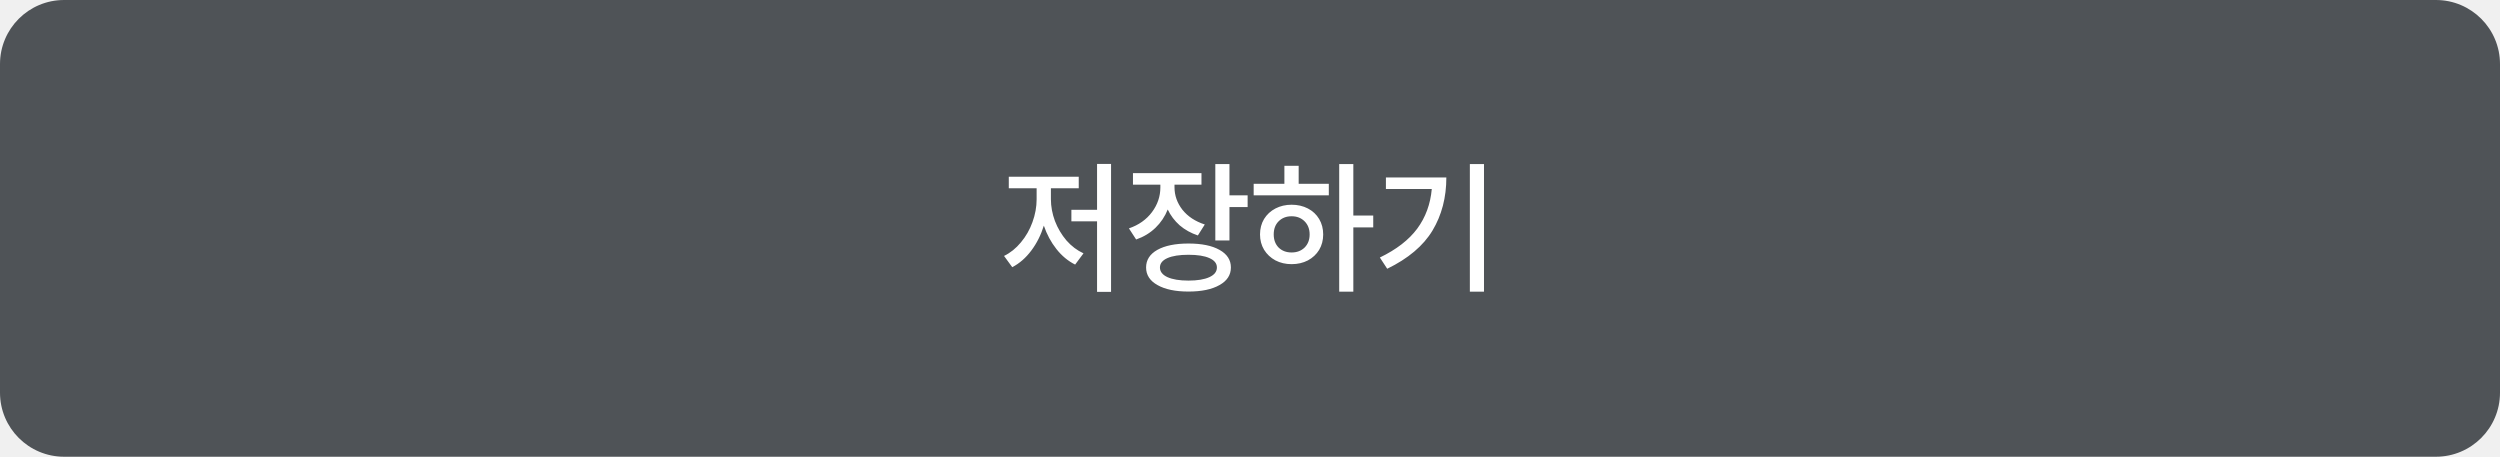
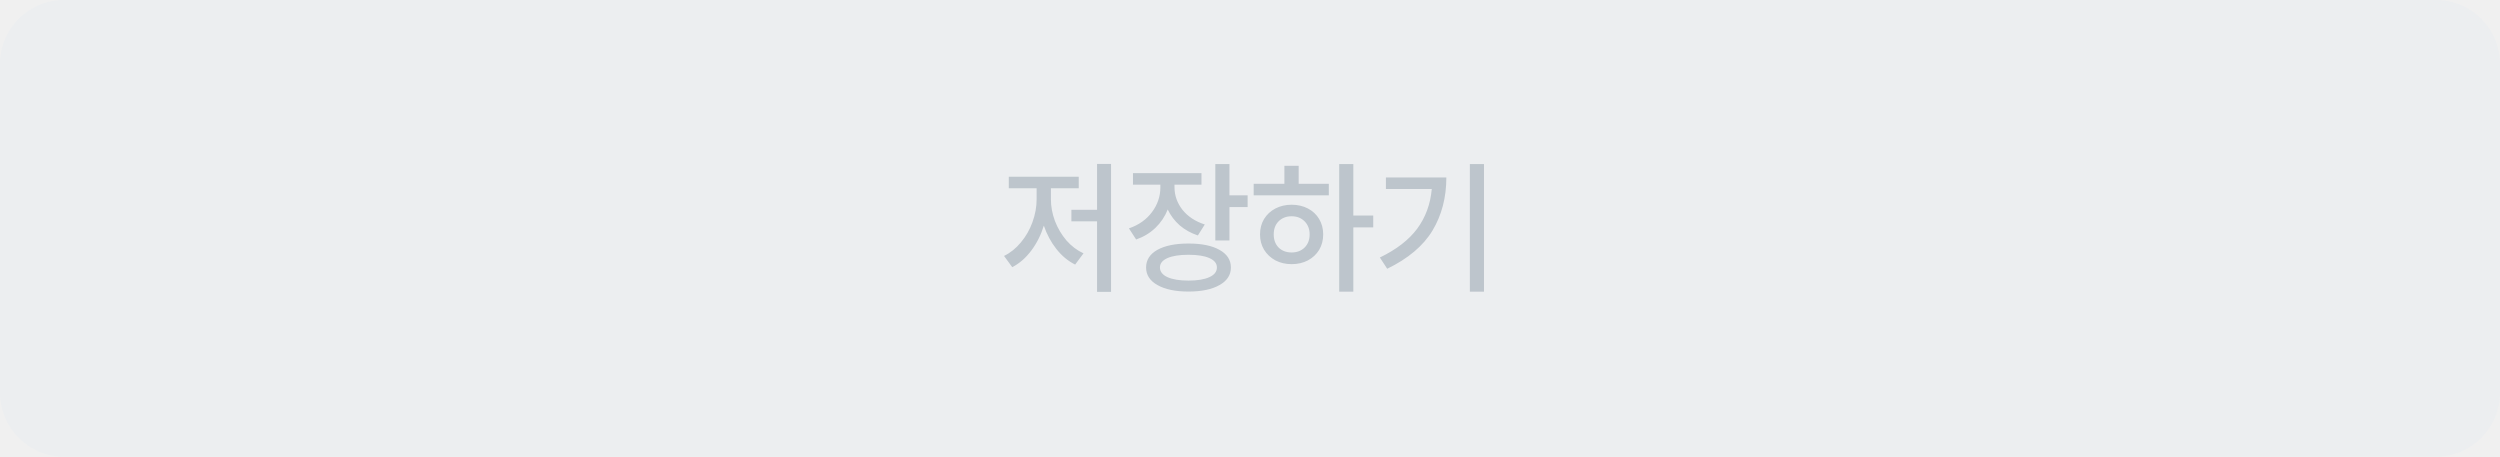
<svg xmlns="http://www.w3.org/2000/svg" width="312" height="57" viewBox="0 0 312 57" fill="none">
-   <rect width="312" height="57" rx="8" fill="#4F5357" />
-   <path d="M138.659 20.456V36.422H136.913V27.62H133.709V26.18H136.913V20.456H138.659ZM125.303 31.94C126.095 31.556 126.797 30.992 127.409 30.248C128.033 29.504 128.513 28.664 128.849 27.728C129.197 26.78 129.371 25.826 129.371 24.866V23.498H125.897V22.058H134.627V23.498H131.153V24.866C131.153 25.766 131.321 26.672 131.657 27.584C132.005 28.484 132.485 29.294 133.097 30.014C133.721 30.722 134.429 31.256 135.221 31.616L134.177 33.02C133.289 32.576 132.509 31.928 131.837 31.076C131.165 30.224 130.643 29.252 130.271 28.16C129.911 29.324 129.389 30.362 128.705 31.274C128.021 32.186 127.229 32.876 126.329 33.344L125.303 31.94ZM149.944 21.608V23.048H146.578V23.372C146.578 24.392 146.908 25.328 147.568 26.18C148.24 27.02 149.17 27.632 150.358 28.016L149.494 29.384C148.63 29.096 147.874 28.676 147.226 28.124C146.59 27.56 146.092 26.9 145.732 26.144C145.384 27.02 144.874 27.782 144.202 28.43C143.53 29.078 142.726 29.564 141.79 29.888L140.89 28.502C142.114 28.082 143.074 27.404 143.77 26.468C144.466 25.532 144.814 24.506 144.814 23.39V23.048H141.394V21.608H149.944ZM143.032 33.38C143.032 32.444 143.5 31.712 144.436 31.184C145.384 30.656 146.68 30.392 148.324 30.392C149.968 30.392 151.258 30.656 152.194 31.184C153.142 31.712 153.616 32.444 153.616 33.38C153.616 34.316 153.142 35.048 152.194 35.576C151.246 36.116 149.956 36.386 148.324 36.386C146.692 36.386 145.402 36.116 144.454 35.576C143.506 35.048 143.032 34.316 143.032 33.38ZM144.76 33.38C144.76 33.896 145.072 34.298 145.696 34.586C146.332 34.874 147.208 35.018 148.324 35.018C149.44 35.018 150.31 34.874 150.934 34.586C151.558 34.298 151.87 33.896 151.87 33.38C151.87 32.876 151.558 32.486 150.934 32.21C150.322 31.934 149.452 31.796 148.324 31.796C147.196 31.796 146.32 31.934 145.696 32.21C145.072 32.486 144.76 32.876 144.76 33.38ZM151.672 20.474H153.436V24.38H155.704V25.838H153.436V30.014H151.672V20.474ZM168.896 20.474V26.9H171.38V28.376H168.896V36.404H167.132V20.474H168.896ZM156.458 22.94H160.292V20.69H162.074V22.94H165.836V24.38H156.458V22.94ZM157.25 29.258C157.25 28.538 157.418 27.896 157.754 27.332C158.102 26.768 158.576 26.33 159.176 26.018C159.776 25.706 160.448 25.55 161.192 25.55C161.948 25.55 162.626 25.706 163.226 26.018C163.826 26.33 164.294 26.768 164.63 27.332C164.966 27.896 165.134 28.538 165.134 29.258C165.134 29.978 164.966 30.62 164.63 31.184C164.294 31.736 163.826 32.174 163.226 32.498C162.626 32.81 161.948 32.966 161.192 32.966C160.448 32.966 159.776 32.81 159.176 32.498C158.576 32.174 158.102 31.73 157.754 31.166C157.418 30.602 157.25 29.966 157.25 29.258ZM158.96 29.258C158.96 29.93 159.164 30.476 159.572 30.896C159.992 31.304 160.532 31.508 161.192 31.508C161.852 31.508 162.392 31.304 162.812 30.896C163.232 30.476 163.442 29.93 163.442 29.258C163.442 28.586 163.232 28.04 162.812 27.62C162.392 27.2 161.852 26.99 161.192 26.99C160.532 26.99 159.992 27.2 159.572 27.62C159.164 28.028 158.96 28.574 158.96 29.258ZM185.202 20.474V36.404H183.438V20.474H185.202ZM172.206 32.138C174.27 31.142 175.824 29.942 176.868 28.538C177.912 27.122 178.518 25.472 178.686 23.588H172.962V22.148H180.504C180.504 24.644 179.928 26.852 178.776 28.772C177.624 30.68 175.74 32.27 173.124 33.542L172.206 32.138Z" fill="white" />
+   <rect width="312" height="57" rx="8" fill="#ECEEF0" />
+   <path d="M138.659 20.456V36.422H136.913V27.62H133.709V26.18H136.913V20.456H138.659ZM125.303 31.94C126.095 31.556 126.797 30.992 127.409 30.248C128.033 29.504 128.513 28.664 128.849 27.728C129.197 26.78 129.371 25.826 129.371 24.866V23.498H125.897V22.058H134.627V23.498H131.153V24.866C131.153 25.766 131.321 26.672 131.657 27.584C132.005 28.484 132.485 29.294 133.097 30.014C133.721 30.722 134.429 31.256 135.221 31.616L134.177 33.02C133.289 32.576 132.509 31.928 131.837 31.076C131.165 30.224 130.643 29.252 130.271 28.16C129.911 29.324 129.389 30.362 128.705 31.274C128.021 32.186 127.229 32.876 126.329 33.344L125.303 31.94ZM149.944 21.608V23.048H146.578V23.372C146.578 24.392 146.908 25.328 147.568 26.18C148.24 27.02 149.17 27.632 150.358 28.016L149.494 29.384C148.63 29.096 147.874 28.676 147.226 28.124C146.59 27.56 146.092 26.9 145.732 26.144C145.384 27.02 144.874 27.782 144.202 28.43C143.53 29.078 142.726 29.564 141.79 29.888L140.89 28.502C142.114 28.082 143.074 27.404 143.77 26.468C144.466 25.532 144.814 24.506 144.814 23.39V23.048H141.394V21.608H149.944ZM143.032 33.38C143.032 32.444 143.5 31.712 144.436 31.184C145.384 30.656 146.68 30.392 148.324 30.392C149.968 30.392 151.258 30.656 152.194 31.184C153.142 31.712 153.616 32.444 153.616 33.38C153.616 34.316 153.142 35.048 152.194 35.576C151.246 36.116 149.956 36.386 148.324 36.386C146.692 36.386 145.402 36.116 144.454 35.576C143.506 35.048 143.032 34.316 143.032 33.38ZM144.76 33.38C144.76 33.896 145.072 34.298 145.696 34.586C146.332 34.874 147.208 35.018 148.324 35.018C149.44 35.018 150.31 34.874 150.934 34.586C151.558 34.298 151.87 33.896 151.87 33.38C151.87 32.876 151.558 32.486 150.934 32.21C150.322 31.934 149.452 31.796 148.324 31.796C147.196 31.796 146.32 31.934 145.696 32.21C145.072 32.486 144.76 32.876 144.76 33.38ZM151.672 20.474H153.436V24.38H155.704V25.838H153.436V30.014H151.672V20.474ZM168.896 20.474V26.9H171.38V28.376H168.896V36.404H167.132V20.474H168.896ZM156.458 22.94H160.292V20.69H162.074V22.94H165.836V24.38H156.458V22.94ZM157.25 29.258C157.25 28.538 157.418 27.896 157.754 27.332C158.102 26.768 158.576 26.33 159.176 26.018C159.776 25.706 160.448 25.55 161.192 25.55C161.948 25.55 162.626 25.706 163.226 26.018C163.826 26.33 164.294 26.768 164.63 27.332C164.966 27.896 165.134 28.538 165.134 29.258C165.134 29.978 164.966 30.62 164.63 31.184C164.294 31.736 163.826 32.174 163.226 32.498C162.626 32.81 161.948 32.966 161.192 32.966C160.448 32.966 159.776 32.81 159.176 32.498C158.576 32.174 158.102 31.73 157.754 31.166C157.418 30.602 157.25 29.966 157.25 29.258ZM158.96 29.258C158.96 29.93 159.164 30.476 159.572 30.896C159.992 31.304 160.532 31.508 161.192 31.508C161.852 31.508 162.392 31.304 162.812 30.896C163.232 30.476 163.442 29.93 163.442 29.258C163.442 28.586 163.232 28.04 162.812 27.62C162.392 27.2 161.852 26.99 161.192 26.99C160.532 26.99 159.992 27.2 159.572 27.62C159.164 28.028 158.96 28.574 158.96 29.258ZM185.202 20.474V36.404H183.438V20.474H185.202ZM172.206 32.138C174.27 31.142 175.824 29.942 176.868 28.538C177.912 27.122 178.518 25.472 178.686 23.588H172.962V22.148H180.504C180.504 24.644 179.928 26.852 178.776 28.772C177.624 30.68 175.74 32.27 173.124 33.542L172.206 32.138Z" fill="#BDC5CC" />
</svg>
